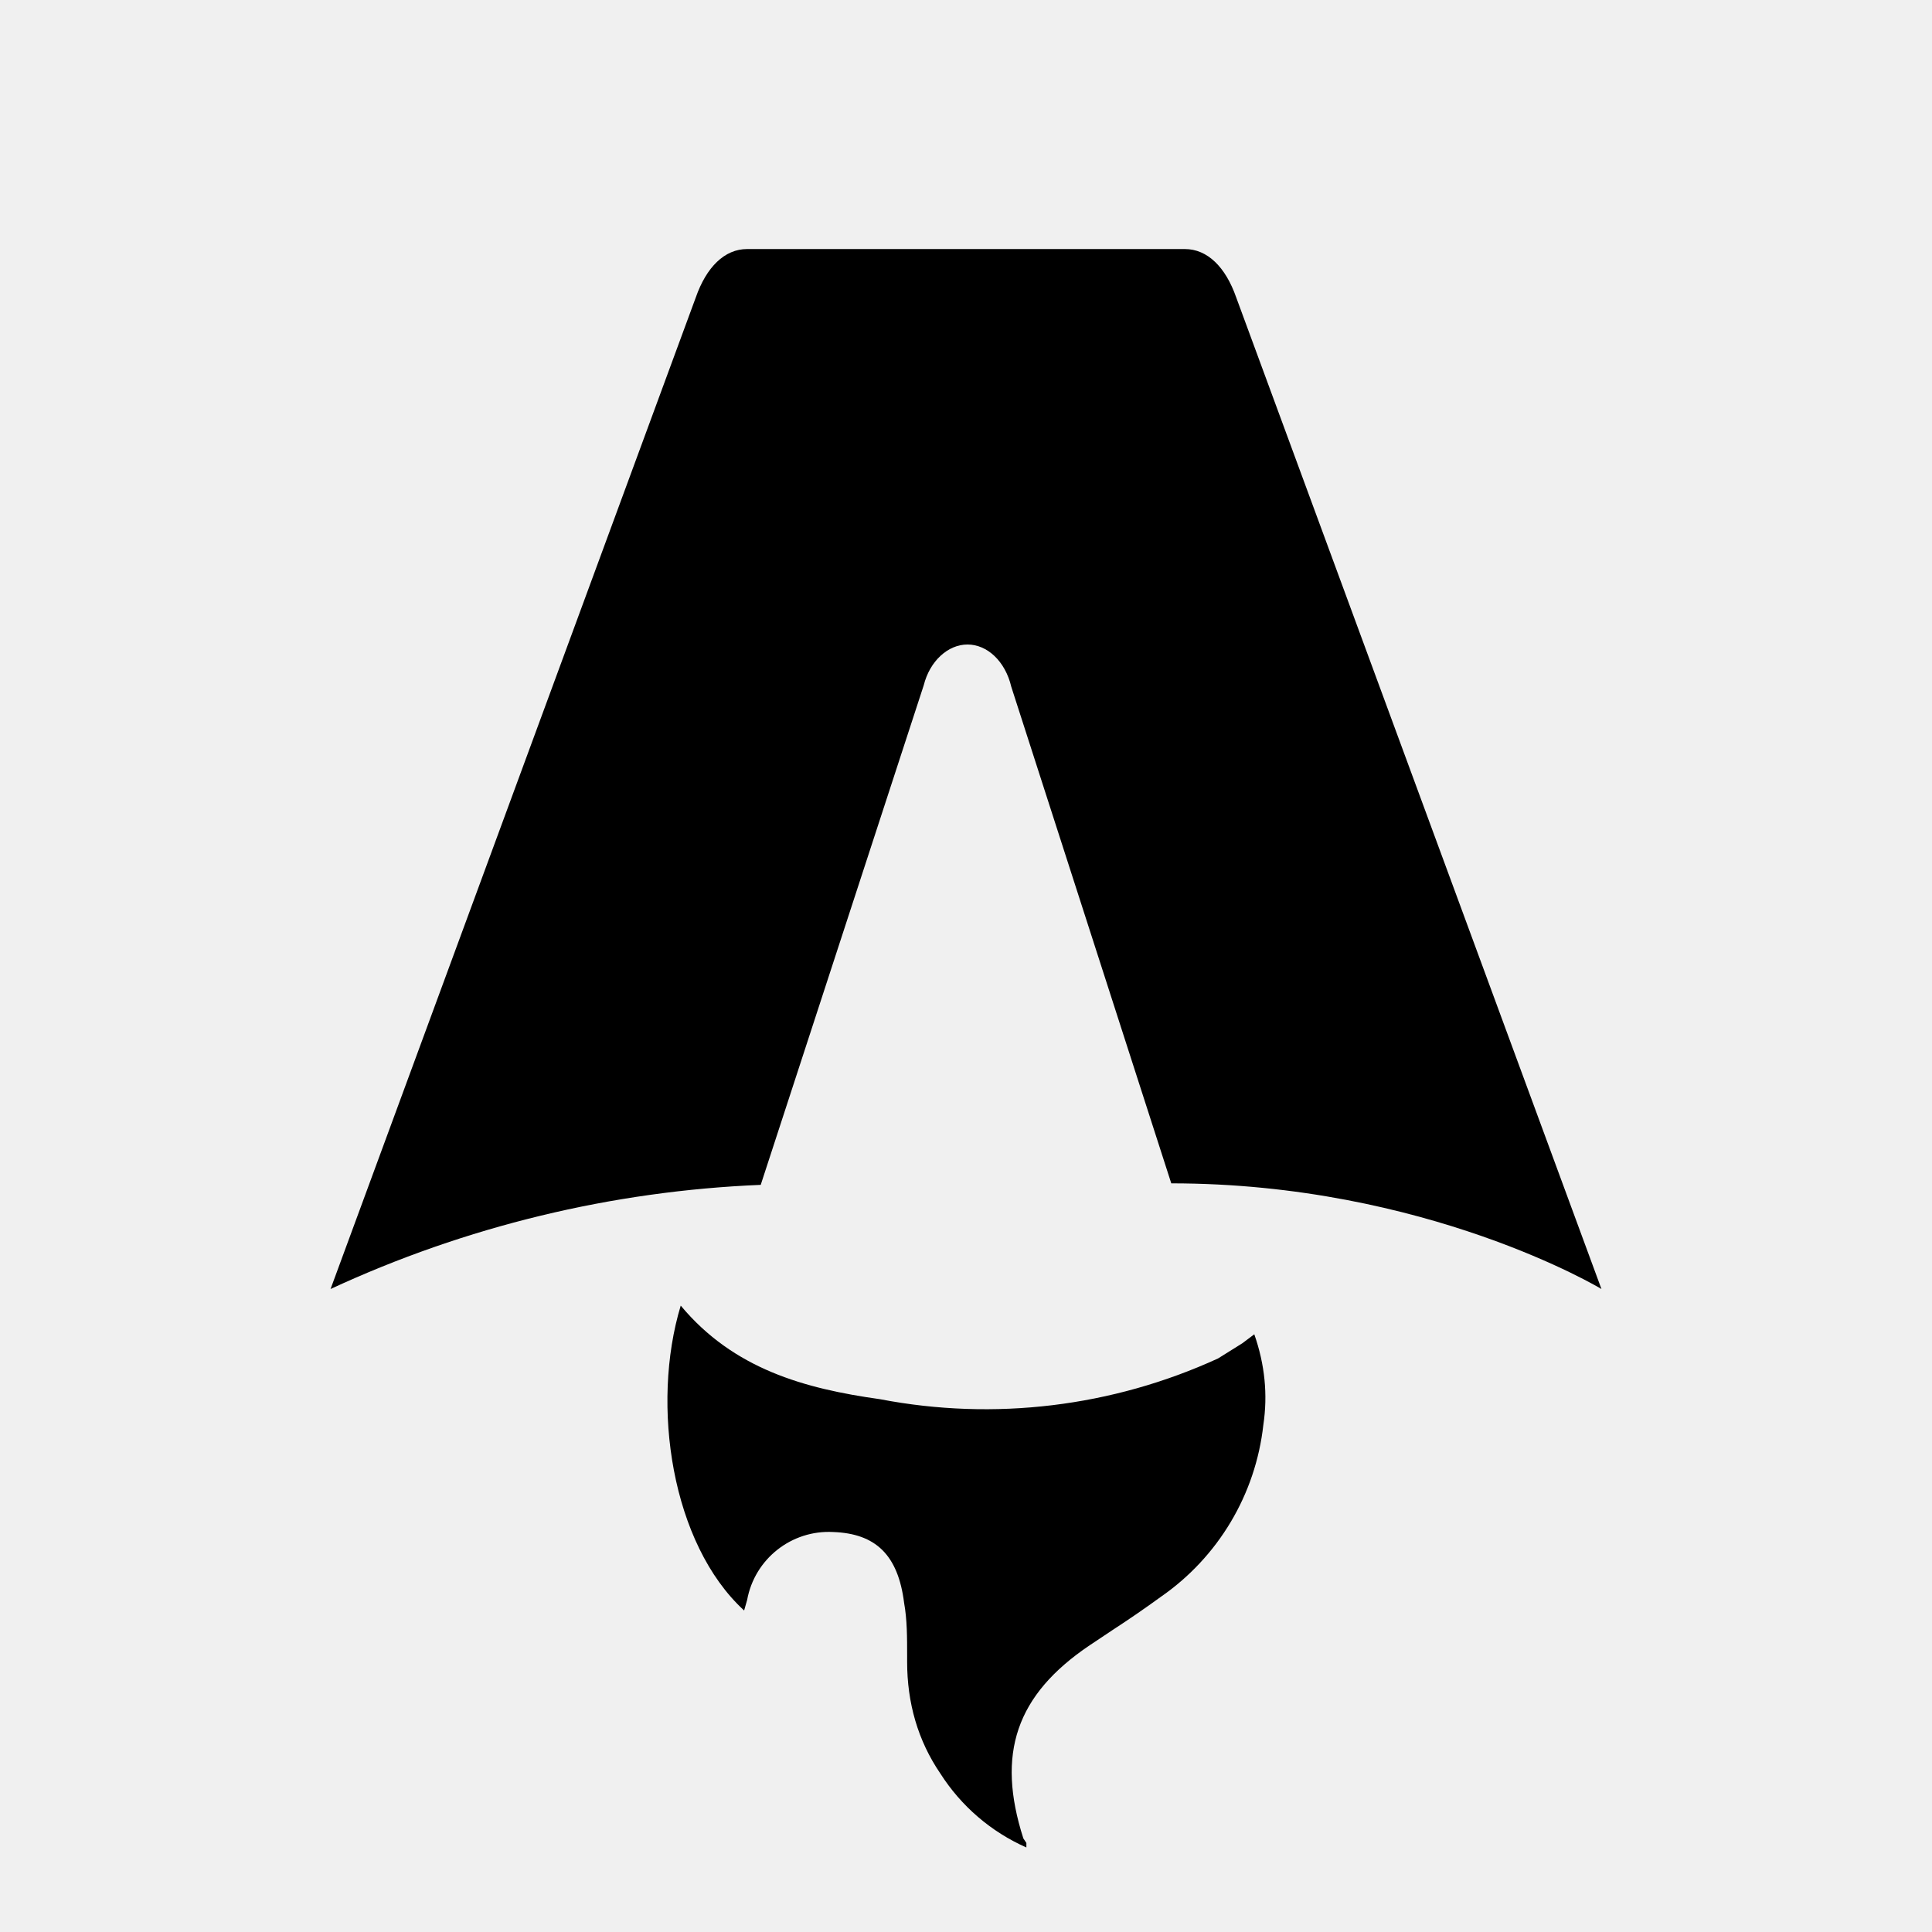
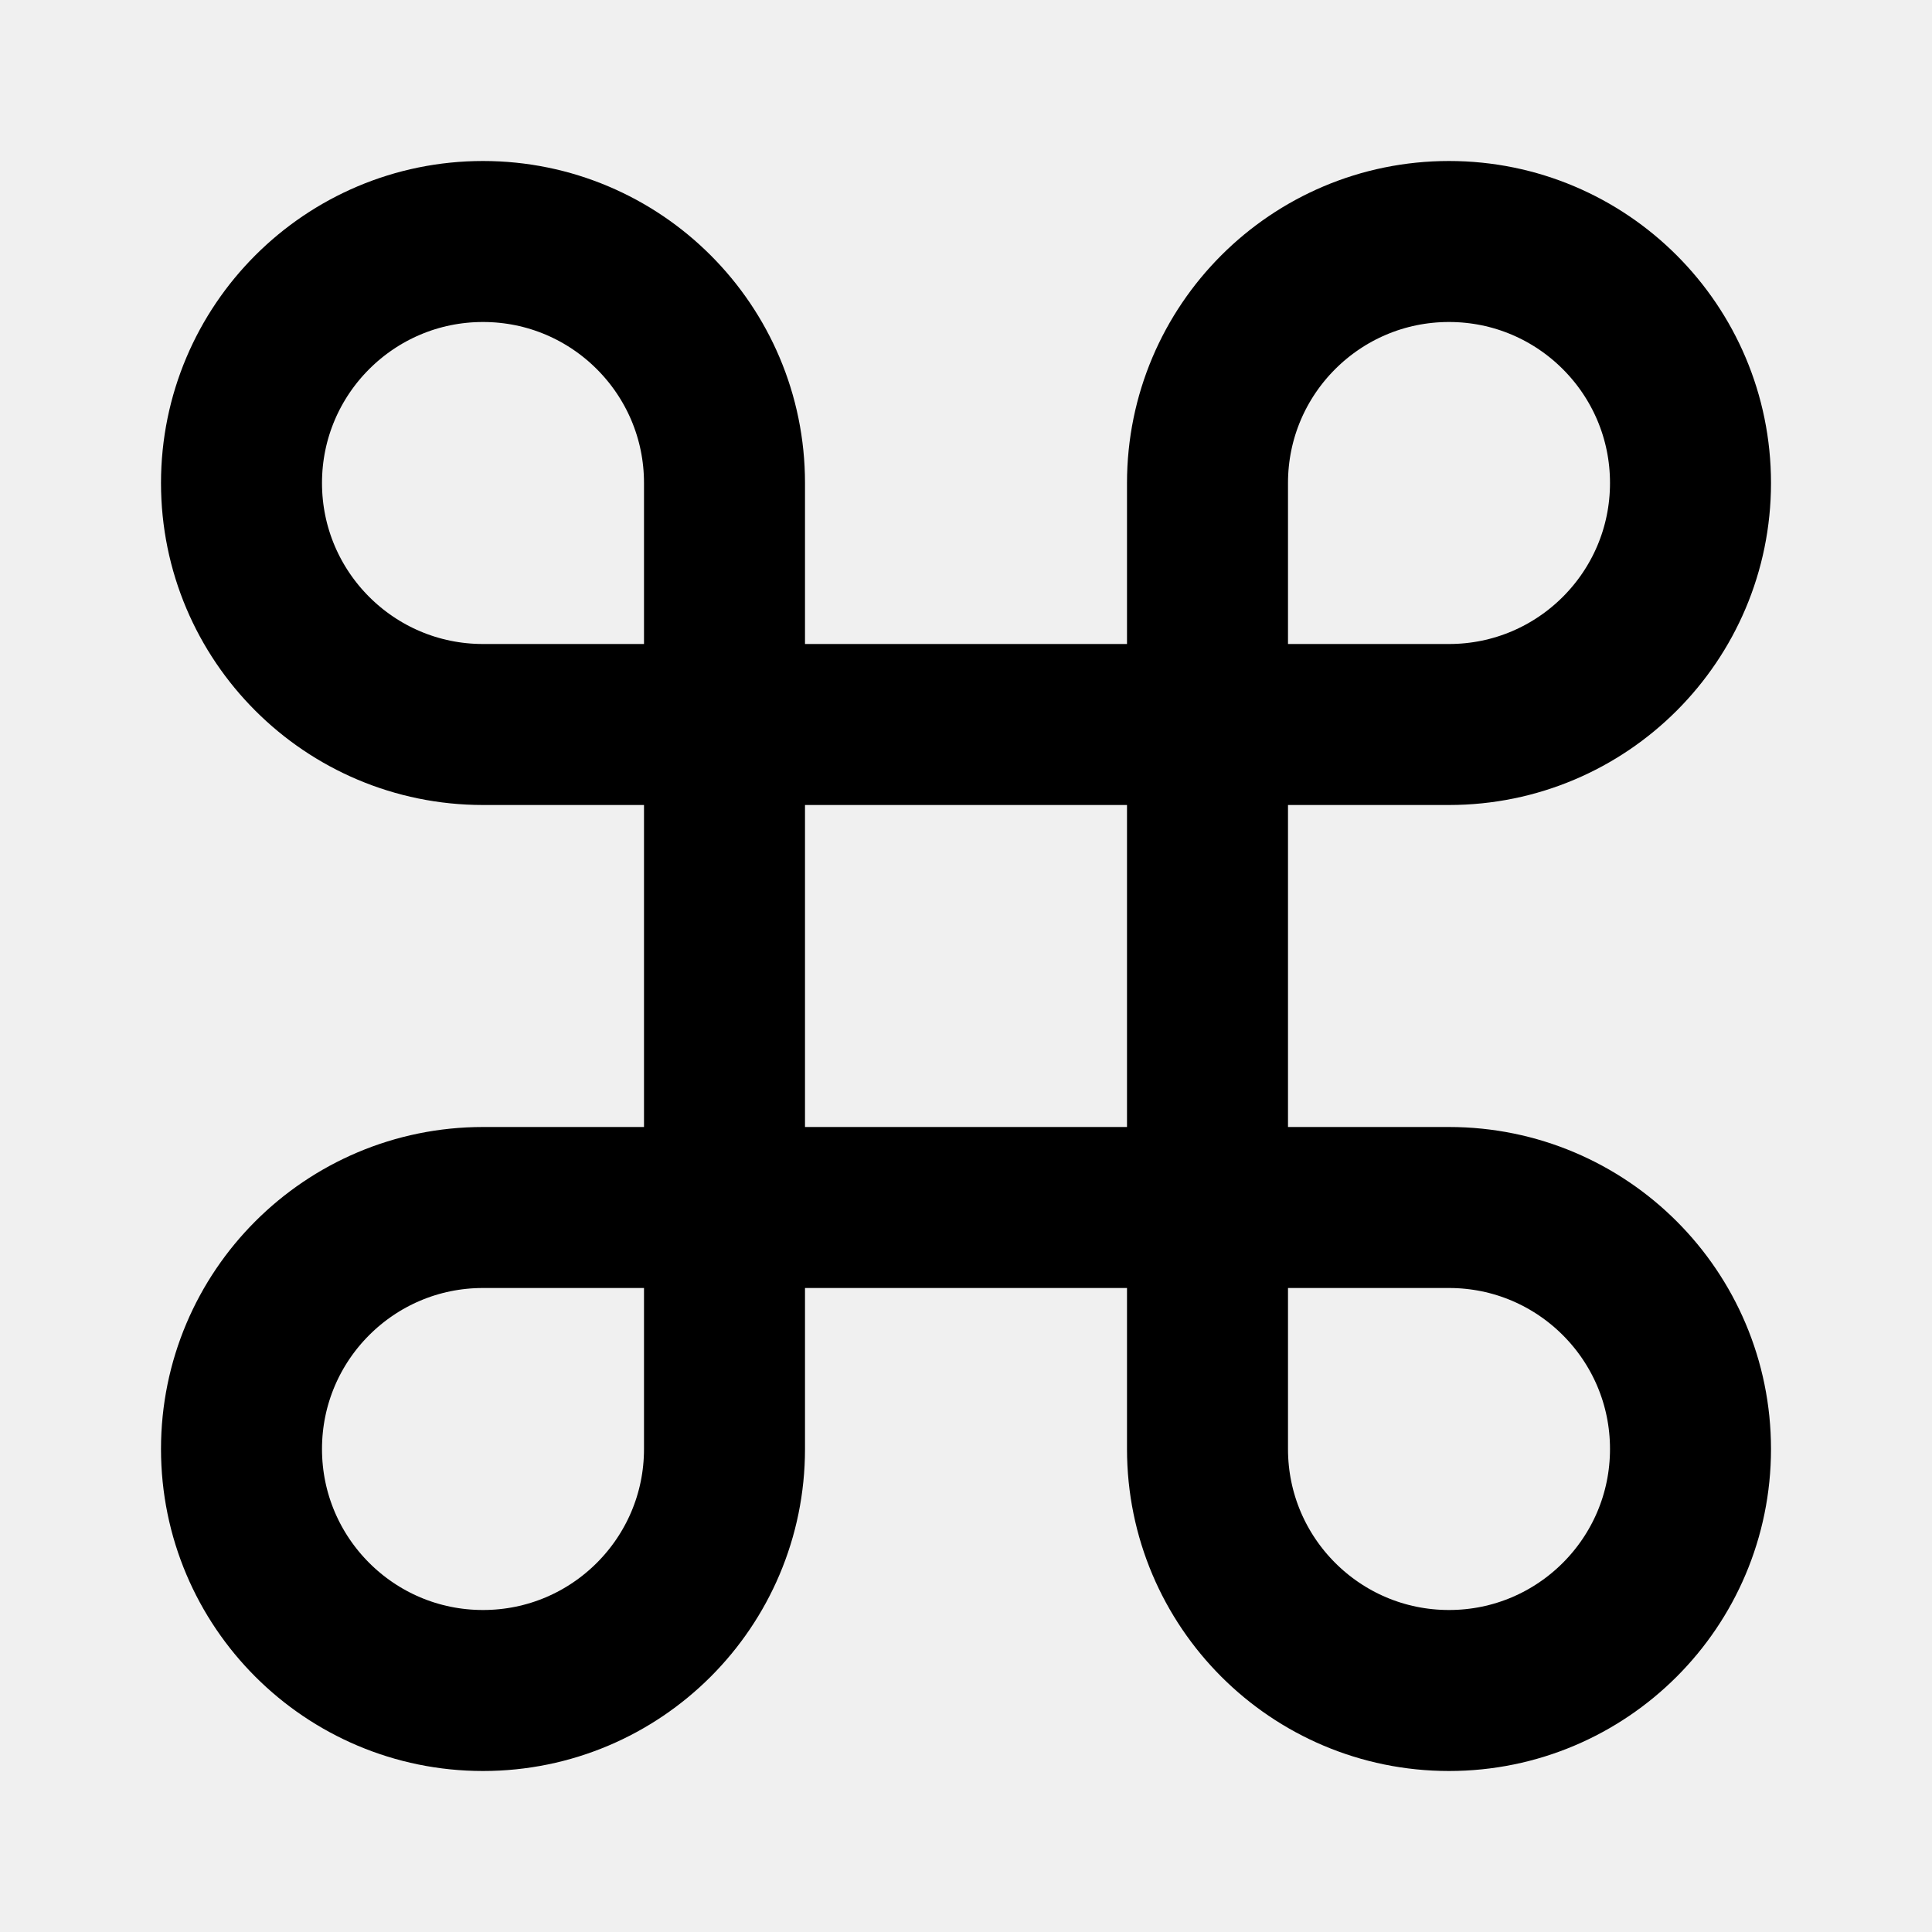
- <svg xmlns="http://www.w3.org/2000/svg" fill="none" viewBox="0 0 128 128">
-   <path d="M50.4 78.5a75.1 75.1 0 0 0-28.5 6.9l24.2-65.7c.7-2 1.9-3.2 3.4-3.2h29c1.5 0 2.7 1.2 3.4 3.2l24.2 65.7s-11.6-7-28.5-7L67 45.5c-.4-1.7-1.6-2.8-2.9-2.8-1.3 0-2.5 1.1-2.9 2.7L50.4 78.5Zm-1.1 28.2Zm-4.2-20.2c-2 6.6-.6 15.8 4.2 20.2a17.5 17.5 0 0 1 .2-.7 5.5 5.5 0 0 1 5.7-4.5c2.8.1 4.3 1.5 4.7 4.7.2 1.1.2 2.3.2 3.5v.4c0 2.7.7 5.2 2.2 7.4a13 13 0 0 0 5.7 4.9v-.3l-.2-.3c-1.8-5.6-.5-9.5 4.4-12.8l1.5-1a73 73 0 0 0 3.2-2.2 16 16 0 0 0 6.8-11.4c.3-2 .1-4-.6-6l-.8.6-1.6 1a37 37 0 0 1-22.4 2.7c-5-.7-9.7-2-13.2-6.2Z" />
-   <style>
-         path { fill: #000; }
-         @media (prefers-color-scheme: dark) {
-             path { fill: #FFF; }
-         }
-     </style>
+ <svg xmlns="http://www.w3.org/2000/svg" viewBox="0 0 24 24" fill="none" stroke="currentColor" stroke-width="2" stroke-linecap="round" stroke-linejoin="round">
+   <path d="M15 6v12a3 3 0 1 0 3-3H6a3 3 0 1 0 3 3V6a3 3 0 1 0-3 3h12a3 3 0 1 0-3-3" />
</svg>
